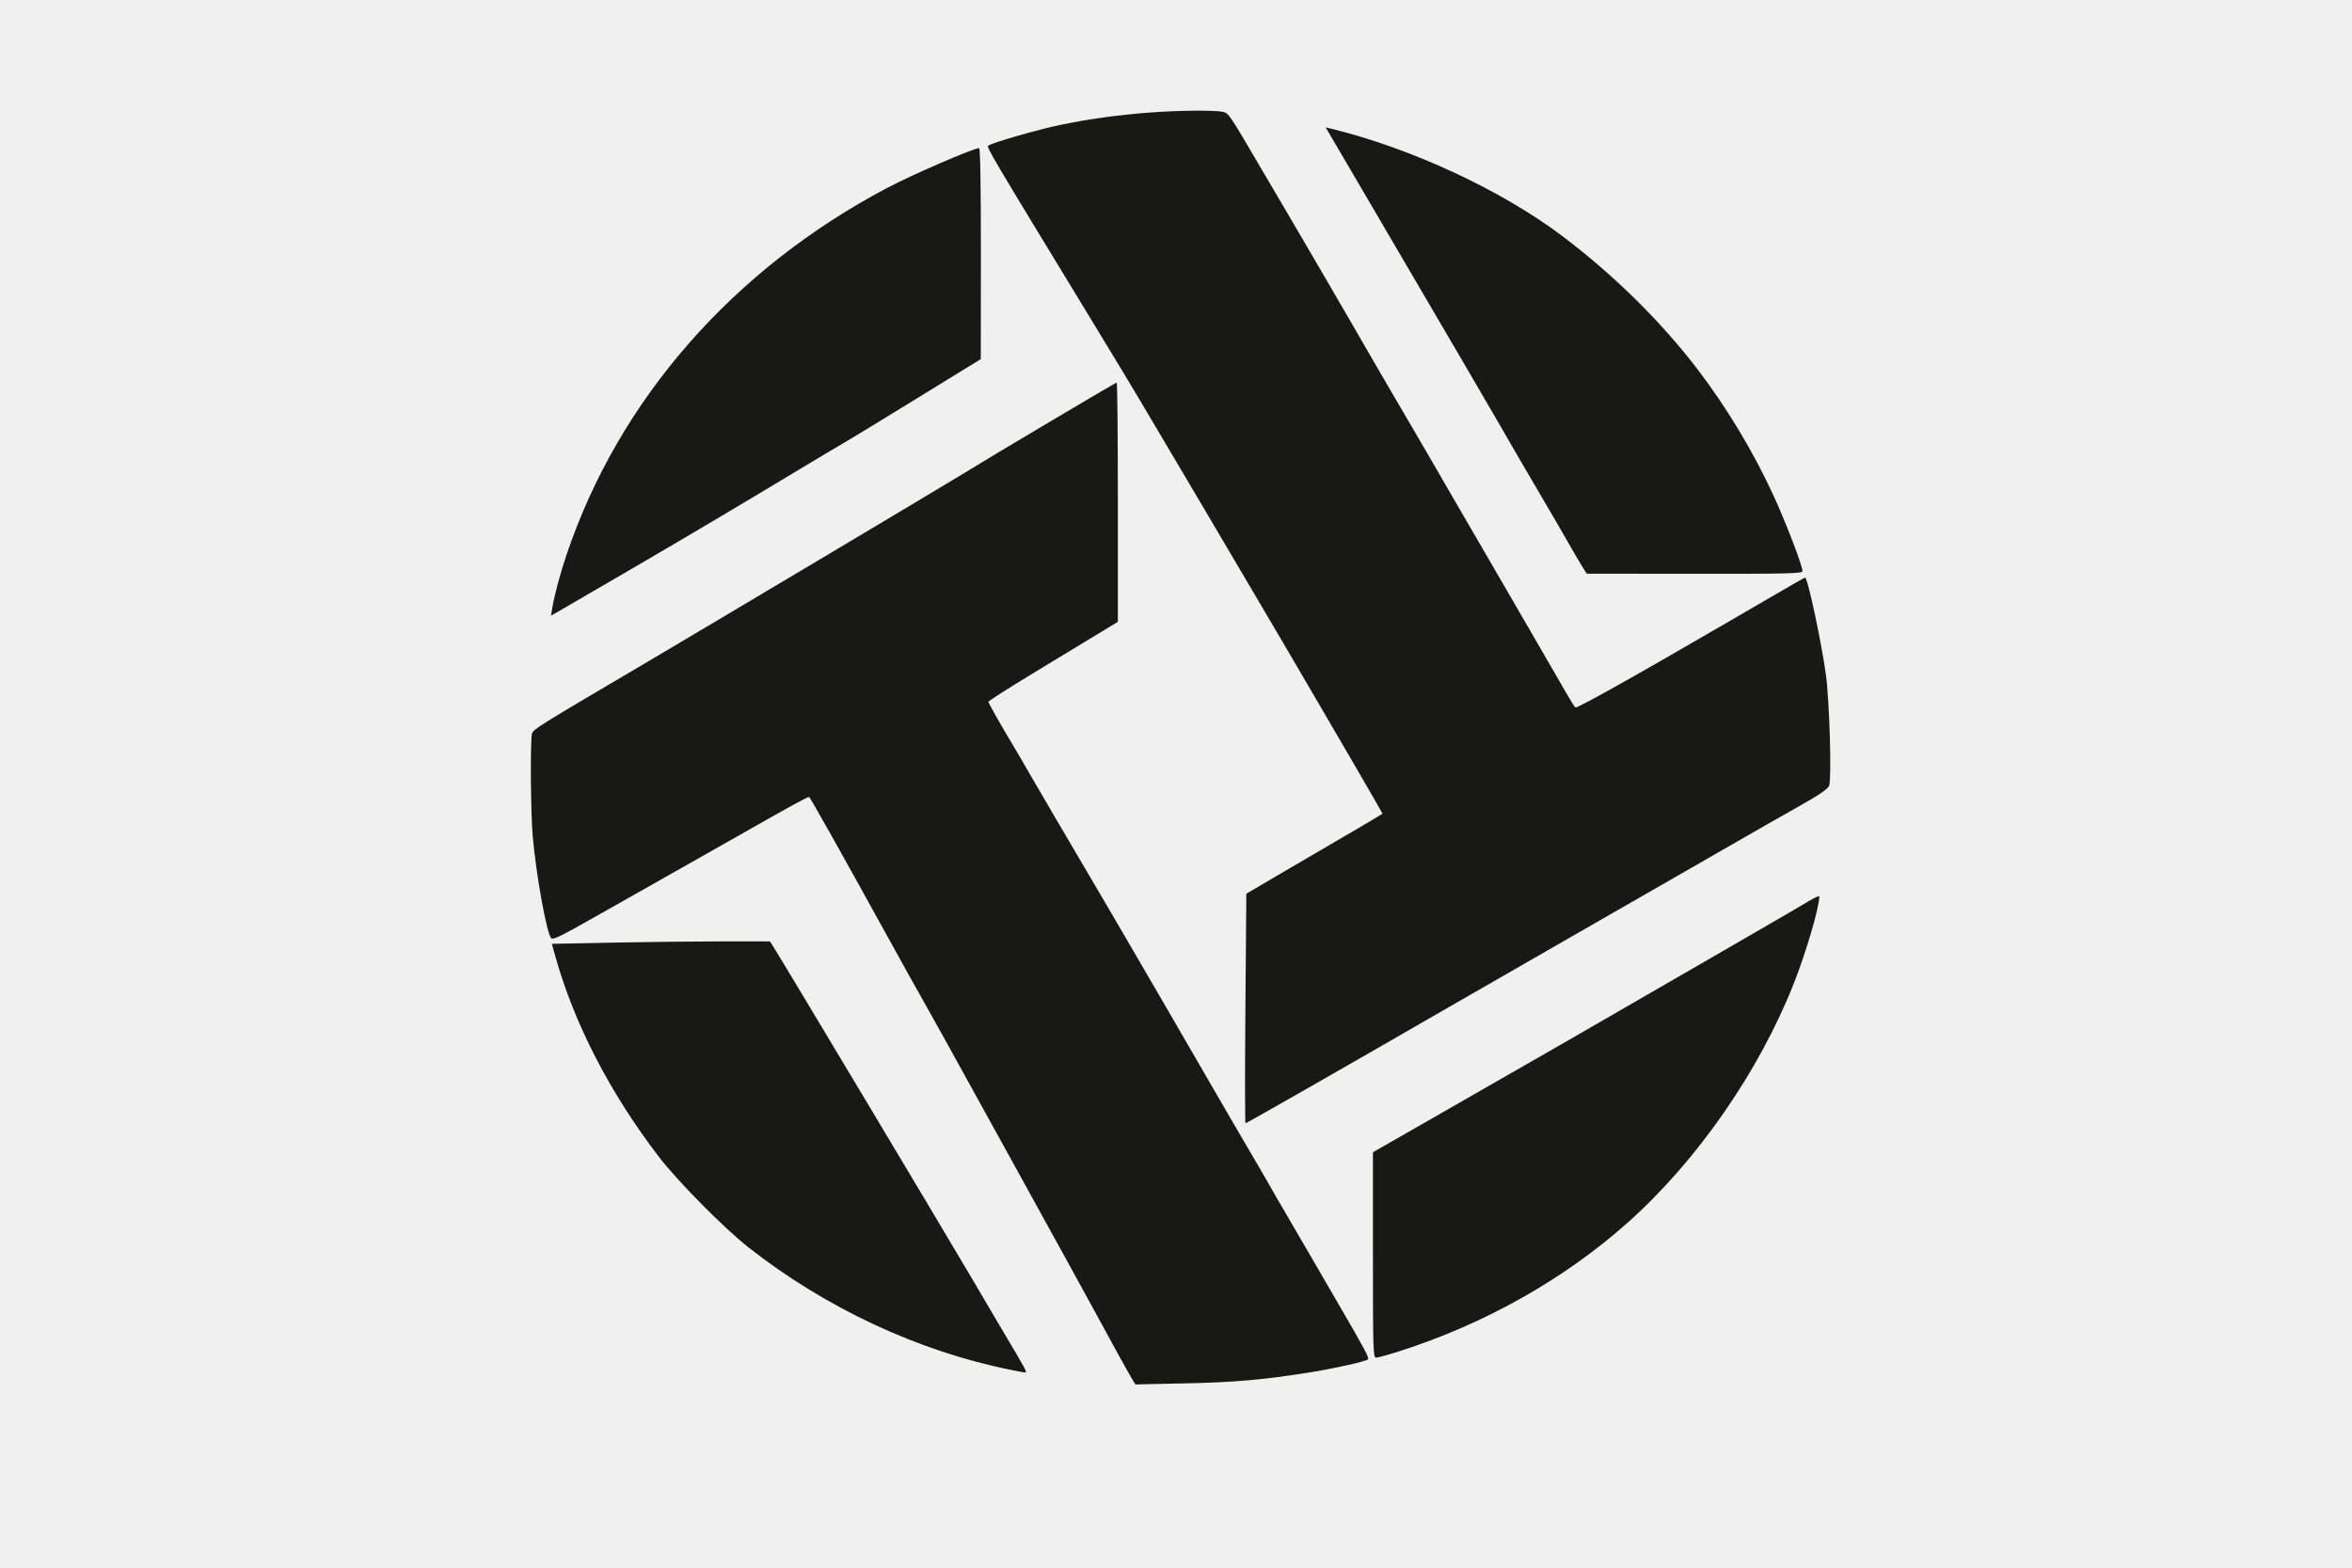
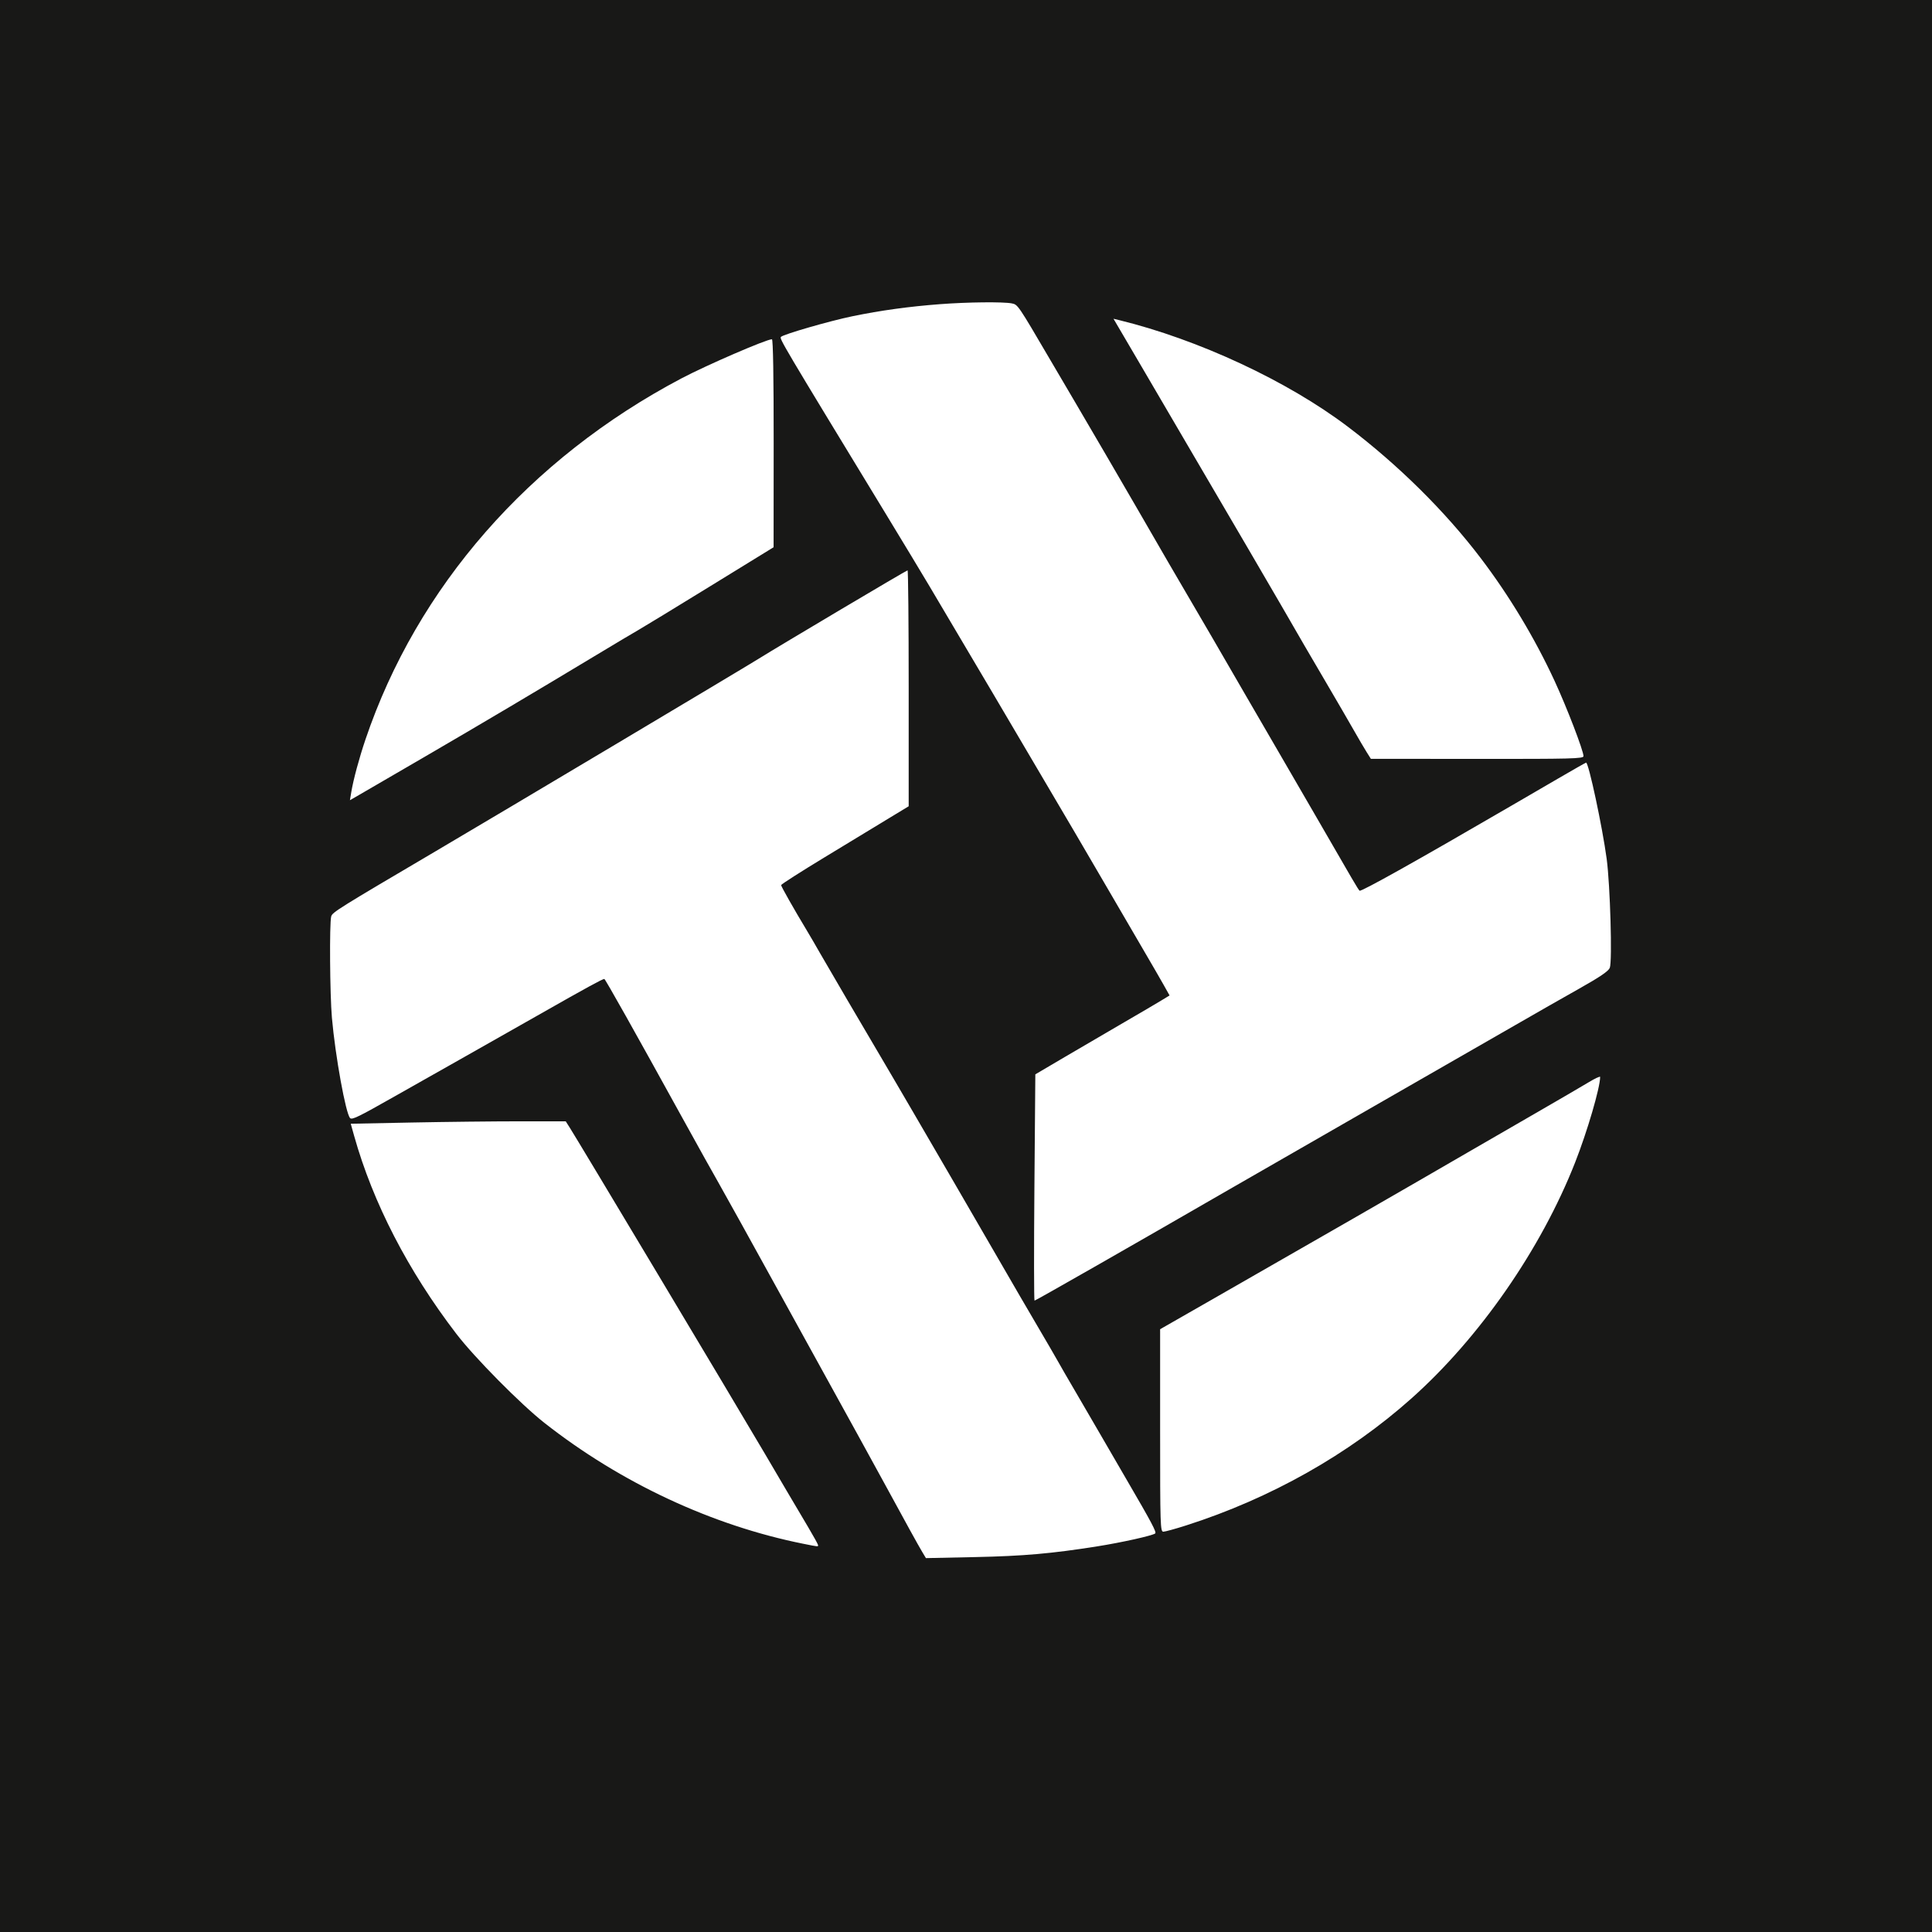
- <svg xmlns="http://www.w3.org/2000/svg" width="1254" height="836" viewBox="0 0 1254 836">
-   <g>
+ <svg xmlns="http://www.w3.org/2000/svg" width="512" height="512" viewBox="0 0 1254 836" preserveAspectRatio="xMidYMid slice" role="img" aria-label="Testimonium logo">
+   <rect width="1254" height="836" rx="128" fill="#181817" />
+   <style>path{fill:#FFFFFF}</style>
+   <g transform="translate(125.4 83.6) scale(0.8)">
    <path d="M 603.30 734.89 C601.14,731.27 594.51,719.26 583.50,699.00 C579.76,692.12 573.22,680.20 568.97,672.50 C564.71,664.80 546.73,632.17 529.01,600.00 C511.29,567.83 495.09,538.58 493.00,535.00 C490.92,531.42 482.14,515.67 473.50,500.00 C447.89,453.54 431.86,425.00 431.37,425.00 C430.39,425.00 421.46,429.88 397.50,443.50 C383.75,451.32 363.50,462.80 352.50,469.00 C341.50,475.20 325.98,483.98 318.00,488.50 C298.30,499.67 294.92,501.32 293.87,500.27 C291.51,497.91 285.86,466.75 284.03,446.00 C282.93,433.49 282.65,394.90 283.64,391.22 C284.25,388.94 287.07,387.18 340.50,355.71 C376.08,334.75 505.72,257.50 514.50,252.02 C526.20,244.72 594.79,204.00 595.39,204.00 C595.73,204.00 596.00,232.71 596.00,267.80 L 596.00 331.60 L 585.25 338.12 C579.34,341.71 563.81,351.13 550.75,359.06 C537.69,366.98 527.00,373.82 527.00,374.24 C527.00,374.98 533.94,387.24 541.03,399.00 C542.85,402.02 545.99,407.42 548.02,411.00 C551.19,416.60 570.91,450.24 587.28,478.00 C590.04,482.67 595.30,491.67 598.97,498.00 C602.65,504.33 612.33,520.97 620.50,535.00 C628.67,549.03 640.14,568.83 646.00,579.00 C651.86,589.17 660.63,604.25 665.49,612.50 C670.35,620.75 675.45,629.53 676.82,632.00 C678.19,634.47 682.09,641.22 685.49,647.00 C688.89,652.78 695.18,663.58 699.46,671.00 C703.75,678.42 710.28,689.67 713.97,696.00 C727.42,719.07 730.16,724.23 729.34,724.92 C727.94,726.09 711.27,729.81 698.00,731.91 C673.25,735.83 658.06,737.16 631.92,737.71 L 605.33 738.27 L 603.30 734.89 ZM 539.00 730.51 C489.69,720.64 440.22,697.54 399.00,665.15 C386.16,655.06 361.23,629.86 351.37,617.00 C325.24,582.92 306.20,546.04 296.06,509.91 L 294.22 503.32 L 327.27 502.66 C345.45,502.30 371.62,502.01 385.41,502.01 L 410.50 502.02 L 412.57 505.26 C416.90,512.02 502.39,654.89 518.33,682.00 C521.08,686.67 526.23,695.45 529.79,701.50 C533.35,707.55 538.67,716.56 541.63,721.52 C544.58,726.49 547.00,730.87 547.00,731.27 C547.00,732.14 547.22,732.16 539.00,730.51 ZM 732.00 669.23 L 732.00 614.46 L 760.25 598.30 C811.81,568.82 866.47,537.38 898.00,519.06 C904.88,515.07 921.08,505.70 934.00,498.25 C946.92,490.80 960.31,482.99 963.75,480.91 C967.19,478.83 970.00,477.52 970.00,478.00 C970.00,483.77 963.06,507.49 956.45,524.30 C938.02,571.15 904.90,618.91 868.02,651.82 C834.04,682.14 791.64,706.04 746.00,720.61 C740.22,722.46 734.71,723.97 733.75,723.98 C732.10,724.00 732.00,720.73 732.00,669.23 ZM 664.00 537.80 L 664.50 476.60 L 680.72 467.05 C689.65,461.80 703.93,453.45 712.46,448.50 C720.99,443.55 730.03,438.25 732.54,436.71 L 737.11 433.93 L 733.90 428.21 C732.13,425.07 727.66,417.33 723.95,411.00 C720.25,404.67 711.72,390.05 705.00,378.50 C698.29,366.95 689.74,352.33 686.01,346.00 C682.27,339.67 676.31,329.55 672.76,323.50 C654.62,292.63 629.28,249.71 607.20,212.50 C603.62,206.45 593.01,188.90 583.65,173.50 C527.21,80.73 525.99,78.68 526.92,77.71 C528.27,76.31 553.19,69.11 565.50,66.57 C580.92,63.39 596.09,61.30 612.95,60.02 C627.97,58.88 647.15,58.68 651.81,59.61 C655.05,60.26 655.10,60.34 672.48,90.00 C676.19,96.32 682.27,106.68 686.00,113.00 C693.64,125.98 711.71,156.94 719.54,170.50 C735.59,198.29 739.37,204.80 747.12,218.00 C755.42,232.14 763.37,245.80 778.37,271.75 C782.43,278.76 790.46,292.60 796.23,302.50 C802.00,312.40 811.13,328.15 816.53,337.50 C836.65,372.39 839.02,376.42 839.87,377.27 C840.60,378.00 870.56,361.23 922.50,331.01 C928.00,327.81 939.15,321.33 947.27,316.60 C955.39,311.87 962.20,308.00 962.41,308.00 C963.78,308.00 971.22,342.78 973.53,360.00 C975.44,374.27 976.62,415.49 975.22,419.00 C974.50,420.79 969.88,423.94 958.86,430.14 C950.41,434.89 934.72,443.84 924.00,450.03 C913.28,456.22 879.97,475.34 850.00,492.52 C820.03,509.70 783.58,530.65 769.00,539.07 C719.27,567.80 664.65,599.00 664.07,599.00 C663.76,599.00 663.72,571.46 664.00,537.80 ZM 294.51 323.91 C295.63,317.19 298.78,305.50 302.17,295.50 C330.07,213.01 390.75,143.65 473.00,100.21 C486.59,93.04 519.03,79.00 522.03,79.00 C522.65,79.00 522.99,99.40 522.97,135.25 L 522.93 191.50 L 488.78 212.50 C470.00,224.05 452.58,234.67 450.07,236.10 C447.56,237.52 437.17,243.71 427.00,249.84 C394.29,269.55 365.33,286.73 334.00,304.97 C309.96,318.98 303.46,322.75 298.63,325.53 L 293.77 328.33 L 294.51 323.91 ZM 843.65 302.22 C842.36,300.17 839.27,294.90 836.77,290.50 C834.27,286.10 827.61,274.62 821.96,265.00 C810.93,246.20 809.43,243.63 797.53,223.00 C793.24,215.57 785.11,201.62 779.46,192.00 C773.81,182.38 760.63,159.88 750.18,142.00 C739.73,124.12 726.97,102.34 721.84,93.59 C716.70,84.84 711.21,75.48 709.64,72.79 L 706.78 67.91 L 709.64 68.60 C752.64,79.09 800.87,101.56 833.50,126.28 C860.78,146.95 886.02,171.90 905.31,197.26 C920.82,217.65 934.64,240.62 945.39,263.87 C952.01,278.19 961.00,301.59 961.00,304.50 C961.00,305.86 954.48,306.03 903.49,305.98 L 845.99 305.94 L 843.65 302.22 Z" fill="rgba(24,24,23,1)" />
  </g>
</svg>
